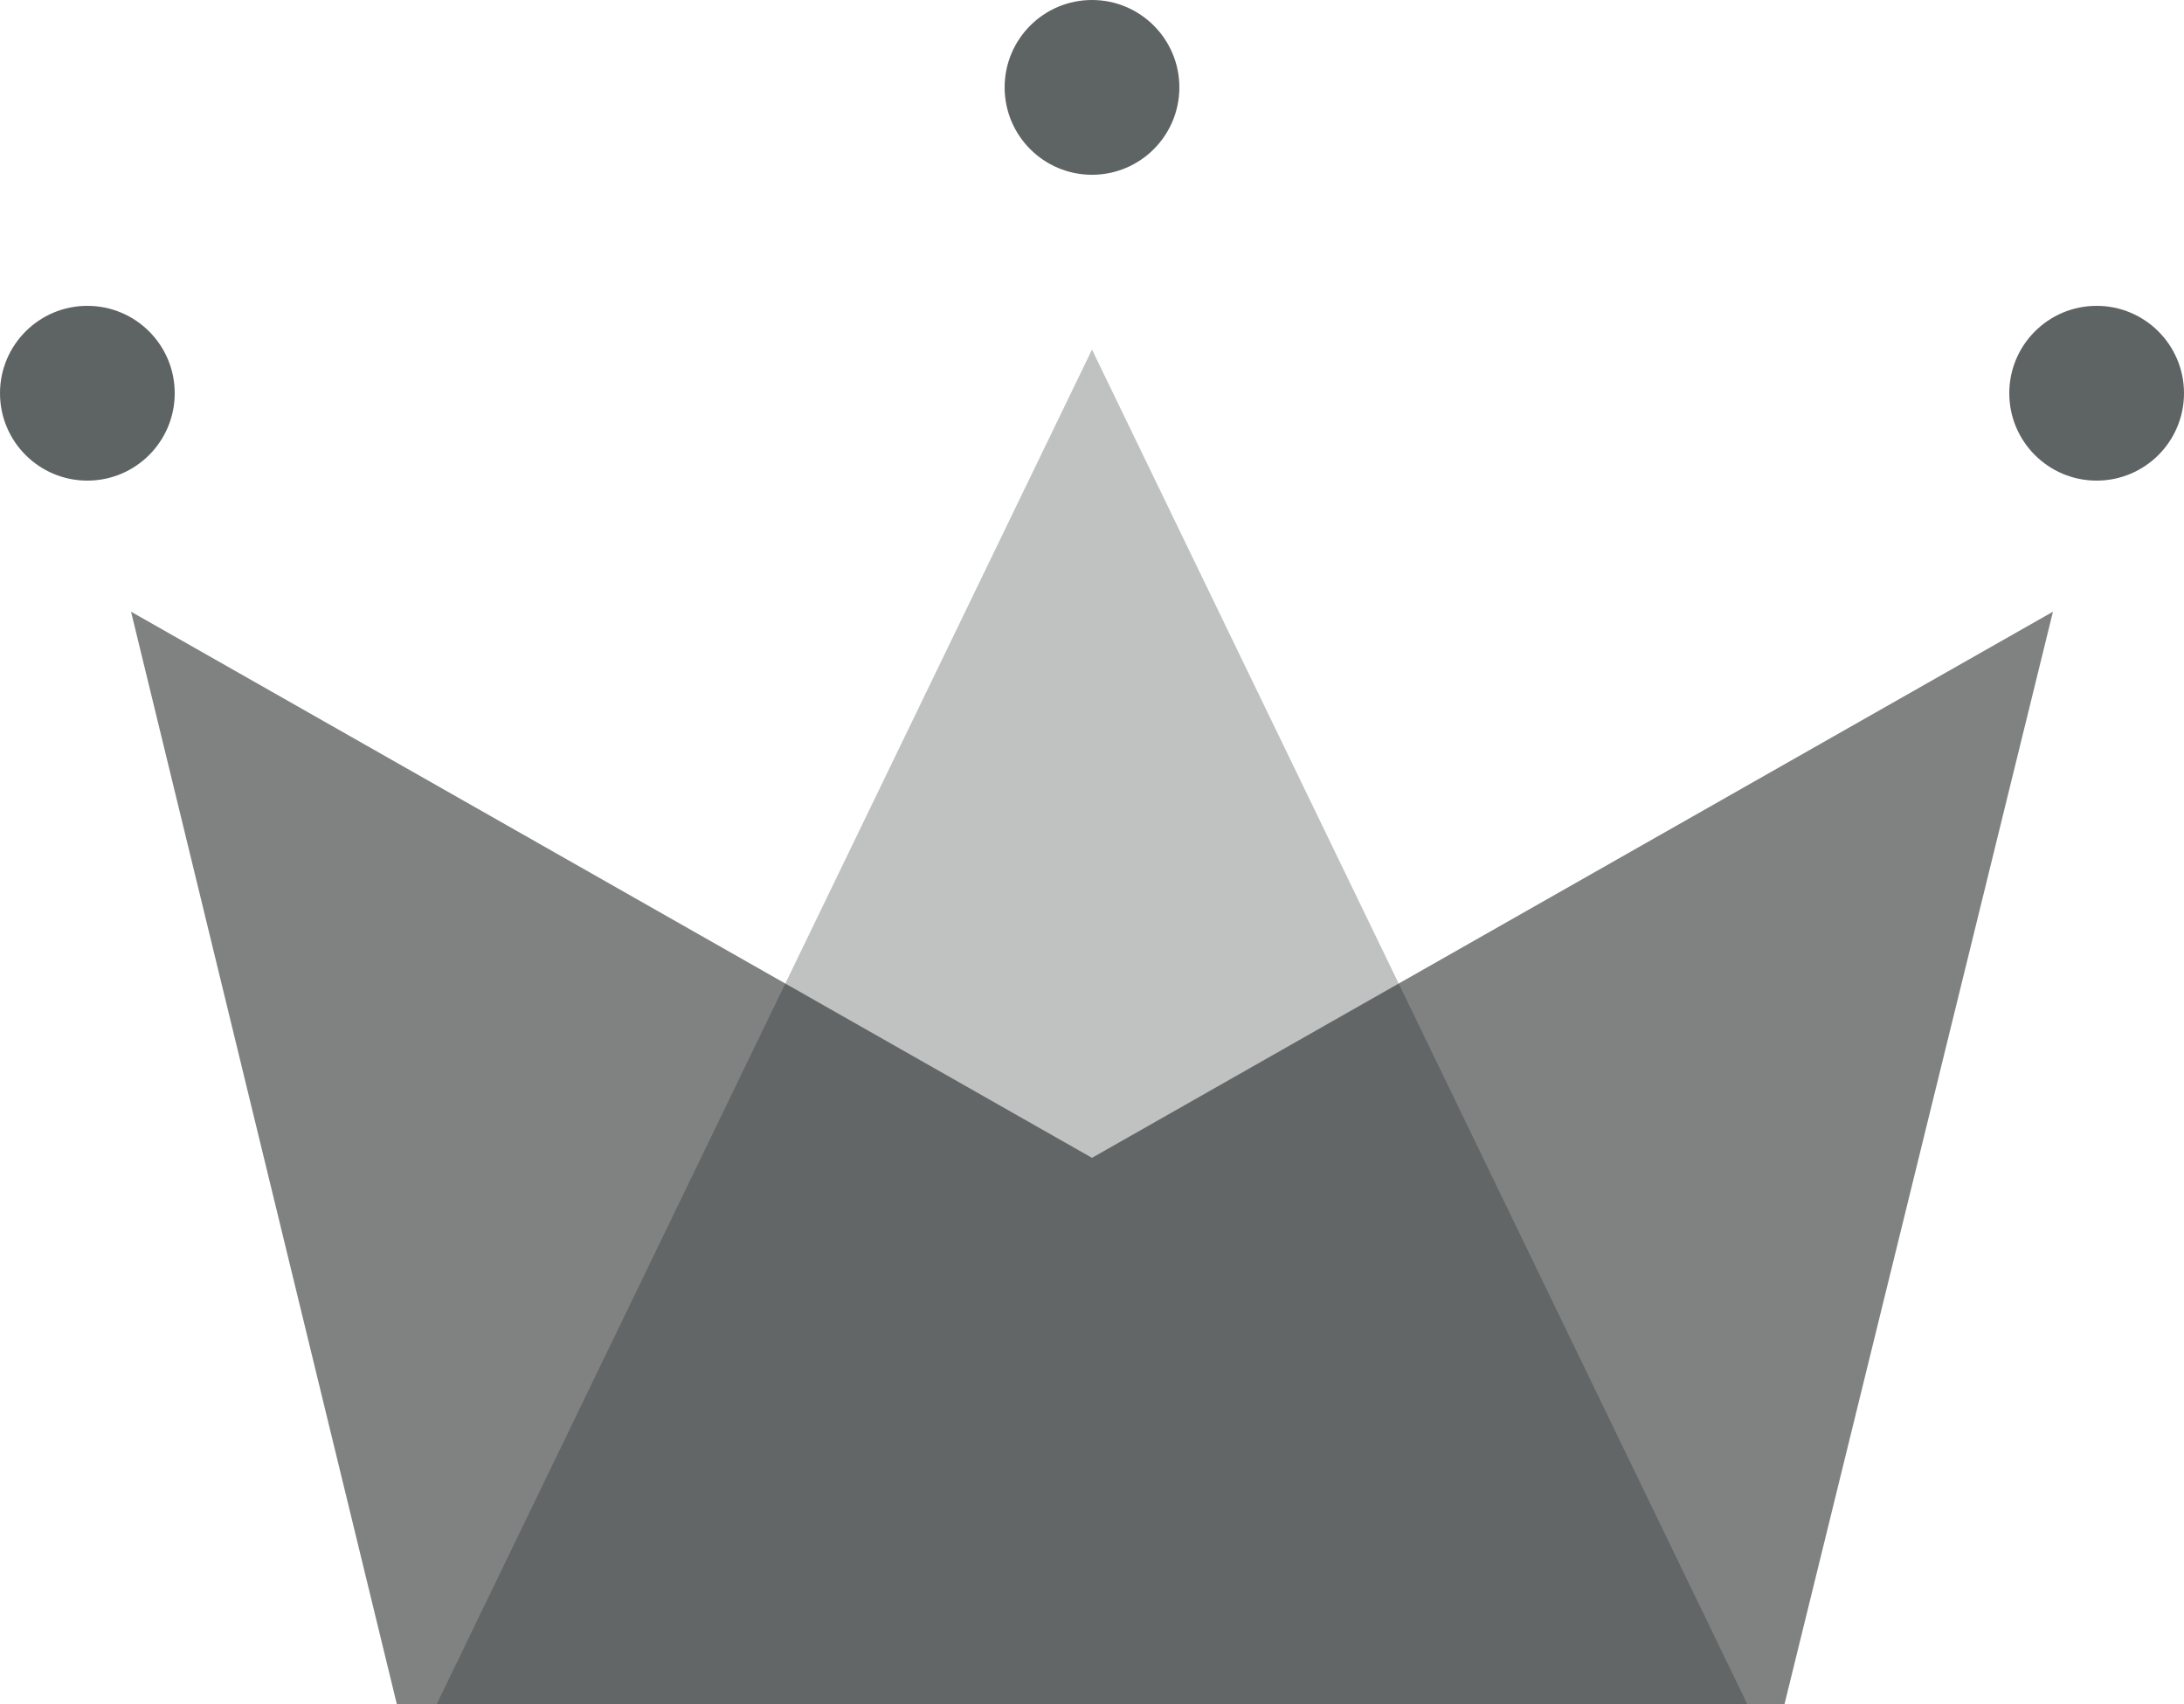
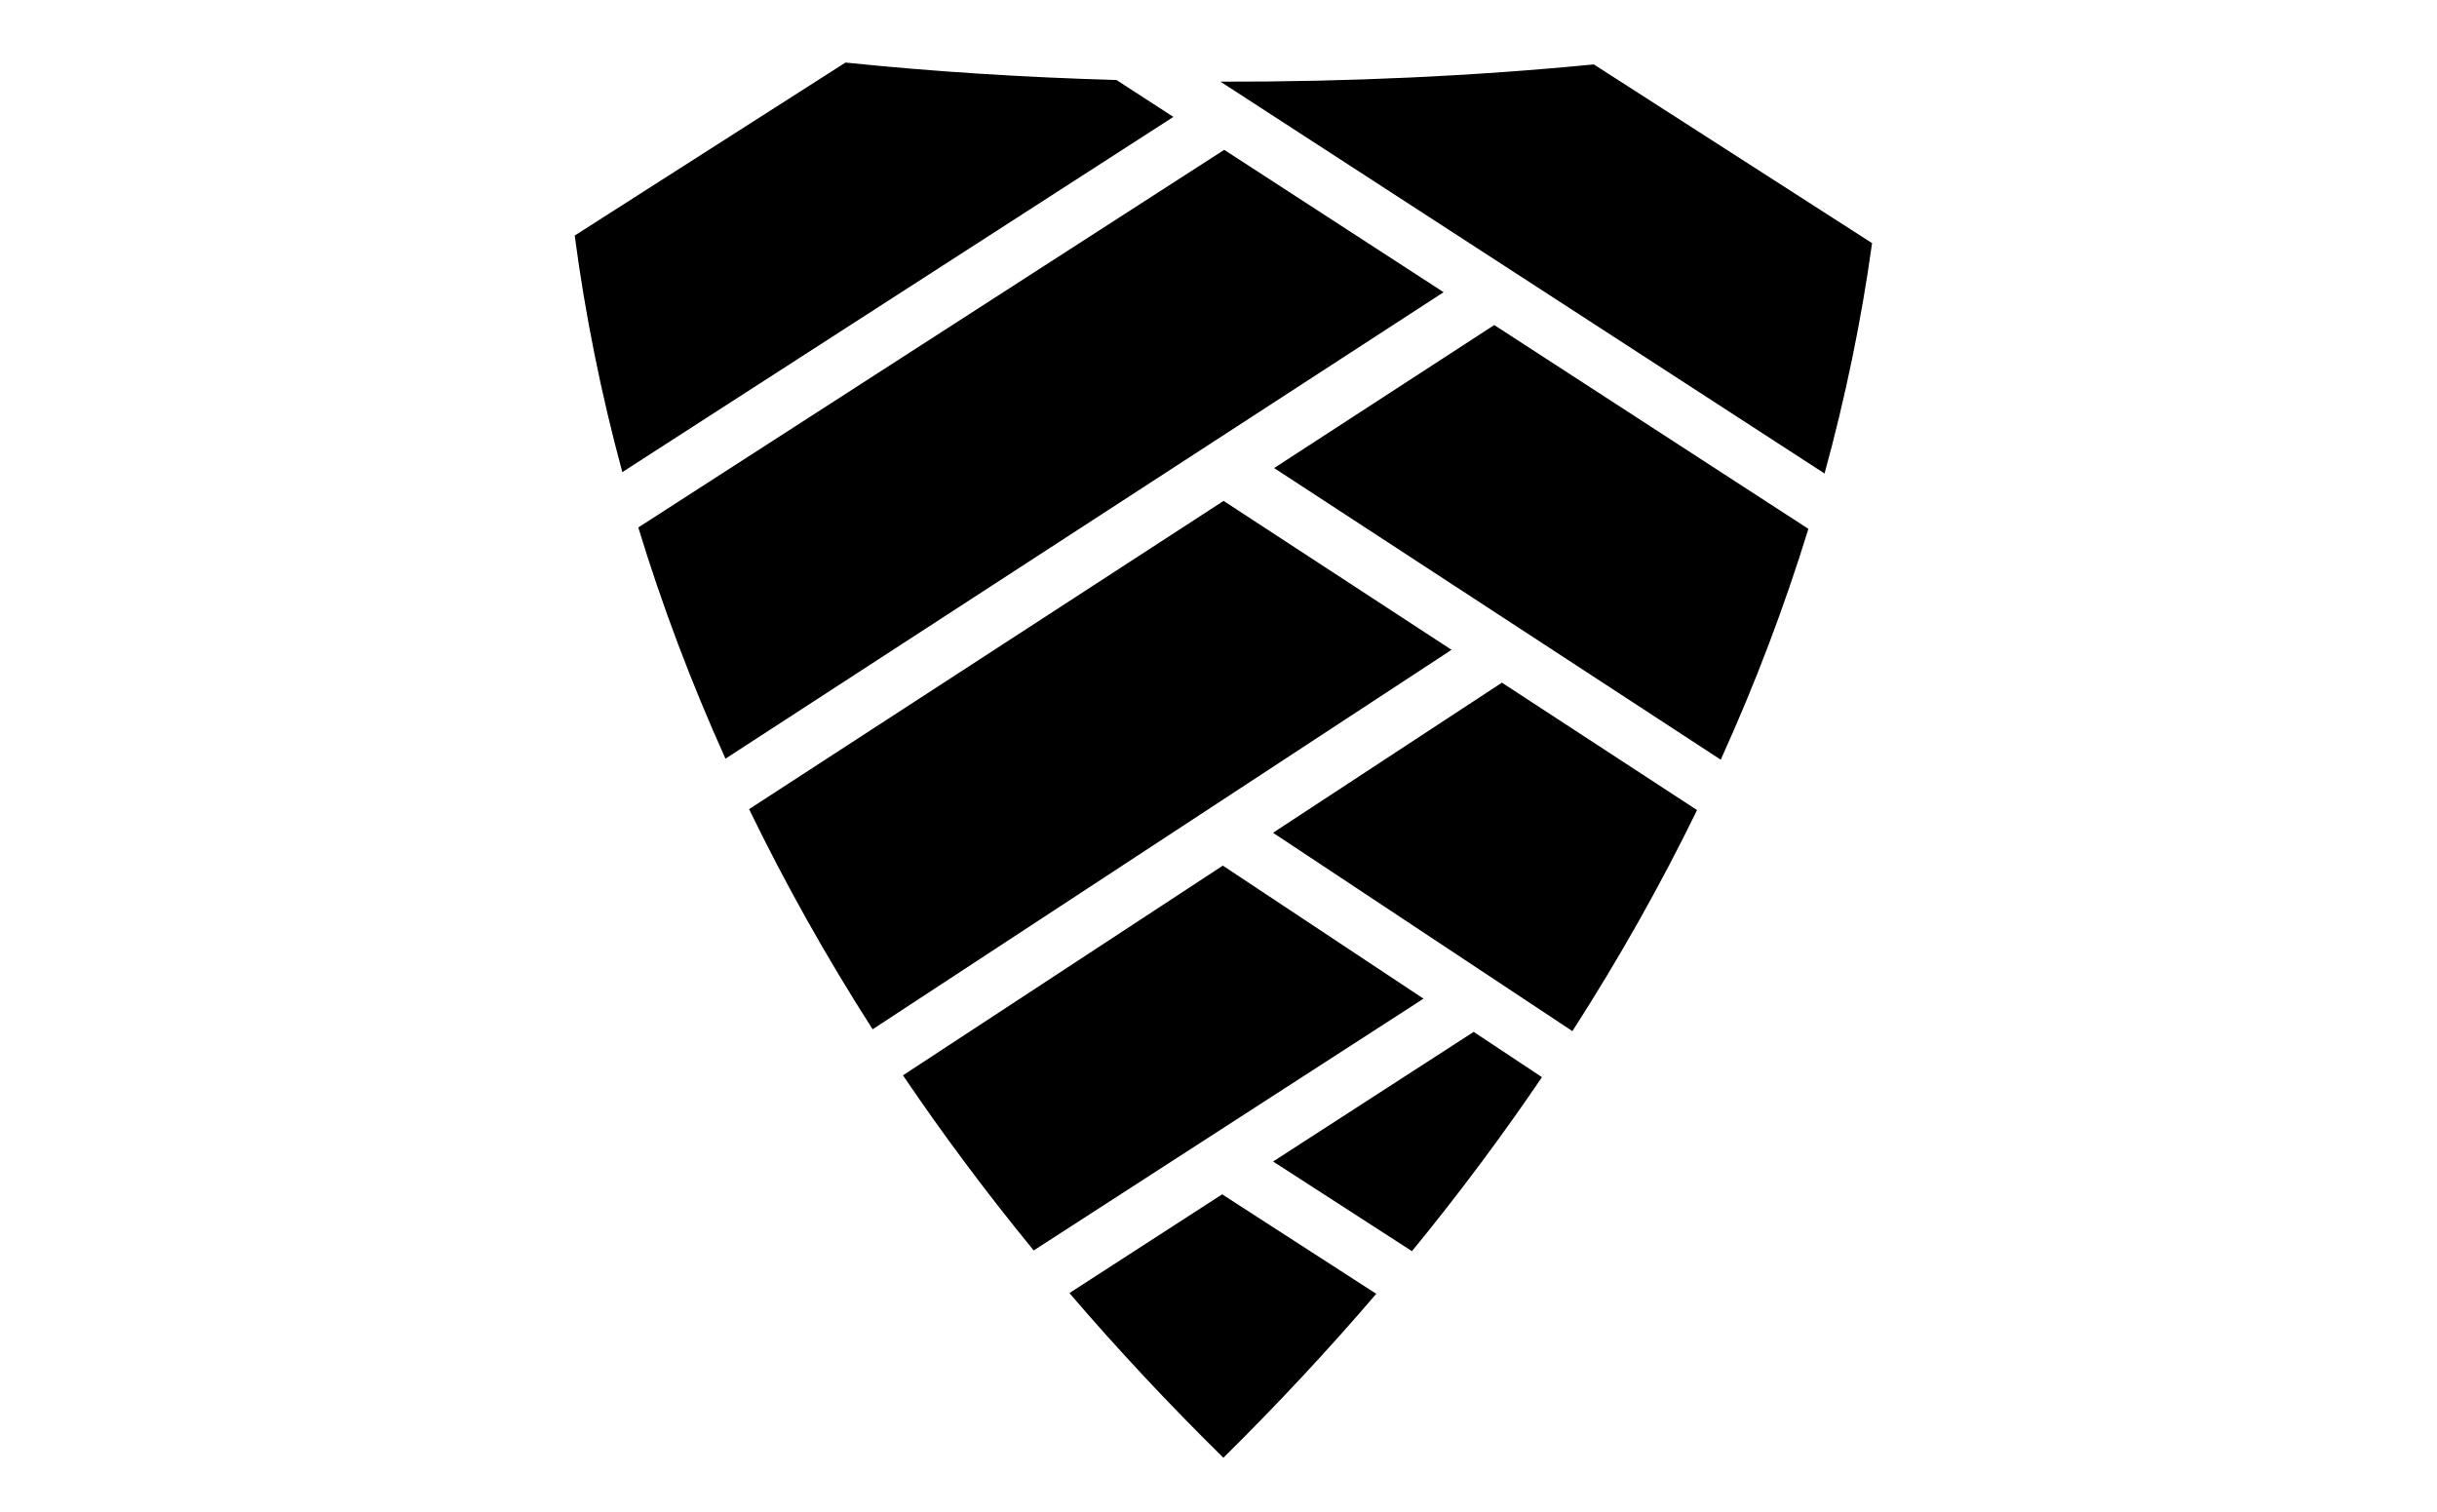
- <svg xmlns="http://www.w3.org/2000/svg" width="50px" height="39px" viewBox="0 0 50 39" version="1.1">
-   <g id="WiP" stroke="none" stroke-width="1" fill="none" fill-rule="evenodd">
-     <g id="Artboard" transform="translate(-90, -38)">
-       <g id="Group" transform="translate(90, 38)">
-         <polygon id="Rectangle" fill="#808282" points="3 14 25 26.5 47 14 40.855 39 9.084 39" />
-         <polygon id="Triangle" fill-opacity="0.263" fill="#101A1A" points="25 8 40 39 10 39" />
-         <circle id="Oval" fill="#5E6363" cx="2" cy="9" r="2" />
-         <circle id="Oval" fill="#5E6363" cx="25" cy="2" r="2" />
-         <circle id="Oval" fill="#5E6363" cx="48" cy="9" r="2" />
-       </g>
-     </g>
-   </g>
+ <svg xmlns="http://www.w3.org/2000/svg" width="79px" height="49px" viewBox="0 0 512 512">
+   <path fill="#000" d="M129.656 21.188L37.936 79.78c3.54 26.805 8.915 53.547 16.127 80.126L240.72 39.594l-19.282-12.5c-31.28-.885-62.204-2.842-91.782-5.907zm253.47.625c-40.51 3.975-83.496 5.938-126.47 5.843l204.625 132.72c7.108-25.89 12.487-51.92 16.095-78.032l-94.25-60.53zM257.937 50.75L59.468 178.656c8.025 26.32 17.865 52.456 29.532 78.313l243.25-158-74.313-48.22zm91.468 59.344l-74.562 48.437 151.28 98.782c11.714-25.803 21.592-51.91 29.688-78.187l-106.406-69.03zm-91.687 59.562L97 274.062c12.202 25.17 26.14 50.064 41.844 74.563l196.094-128.53-77.22-50.44zM352 231.22l-77.53 50.843 101.405 67.187c15.822-24.6 29.895-49.584 42.22-74.875L352 231.22zm-94.53 61.968l-108.345 71.03c13.564 20.062 28.326 39.847 44.28 59.313l132.032-85.28-67.968-45.063zm84.967 56.312L274.5 393.406l47.03 30.375c15.845-19.342 30.513-38.993 44.033-58.936L342.438 349.5zm-84.968 54.875L205.5 437.97c16.233 18.933 33.614 37.54 52.156 55.78 18.385-18.152 35.637-36.678 51.78-55.53l-52.092-33.626.125-.22z" />
</svg>
